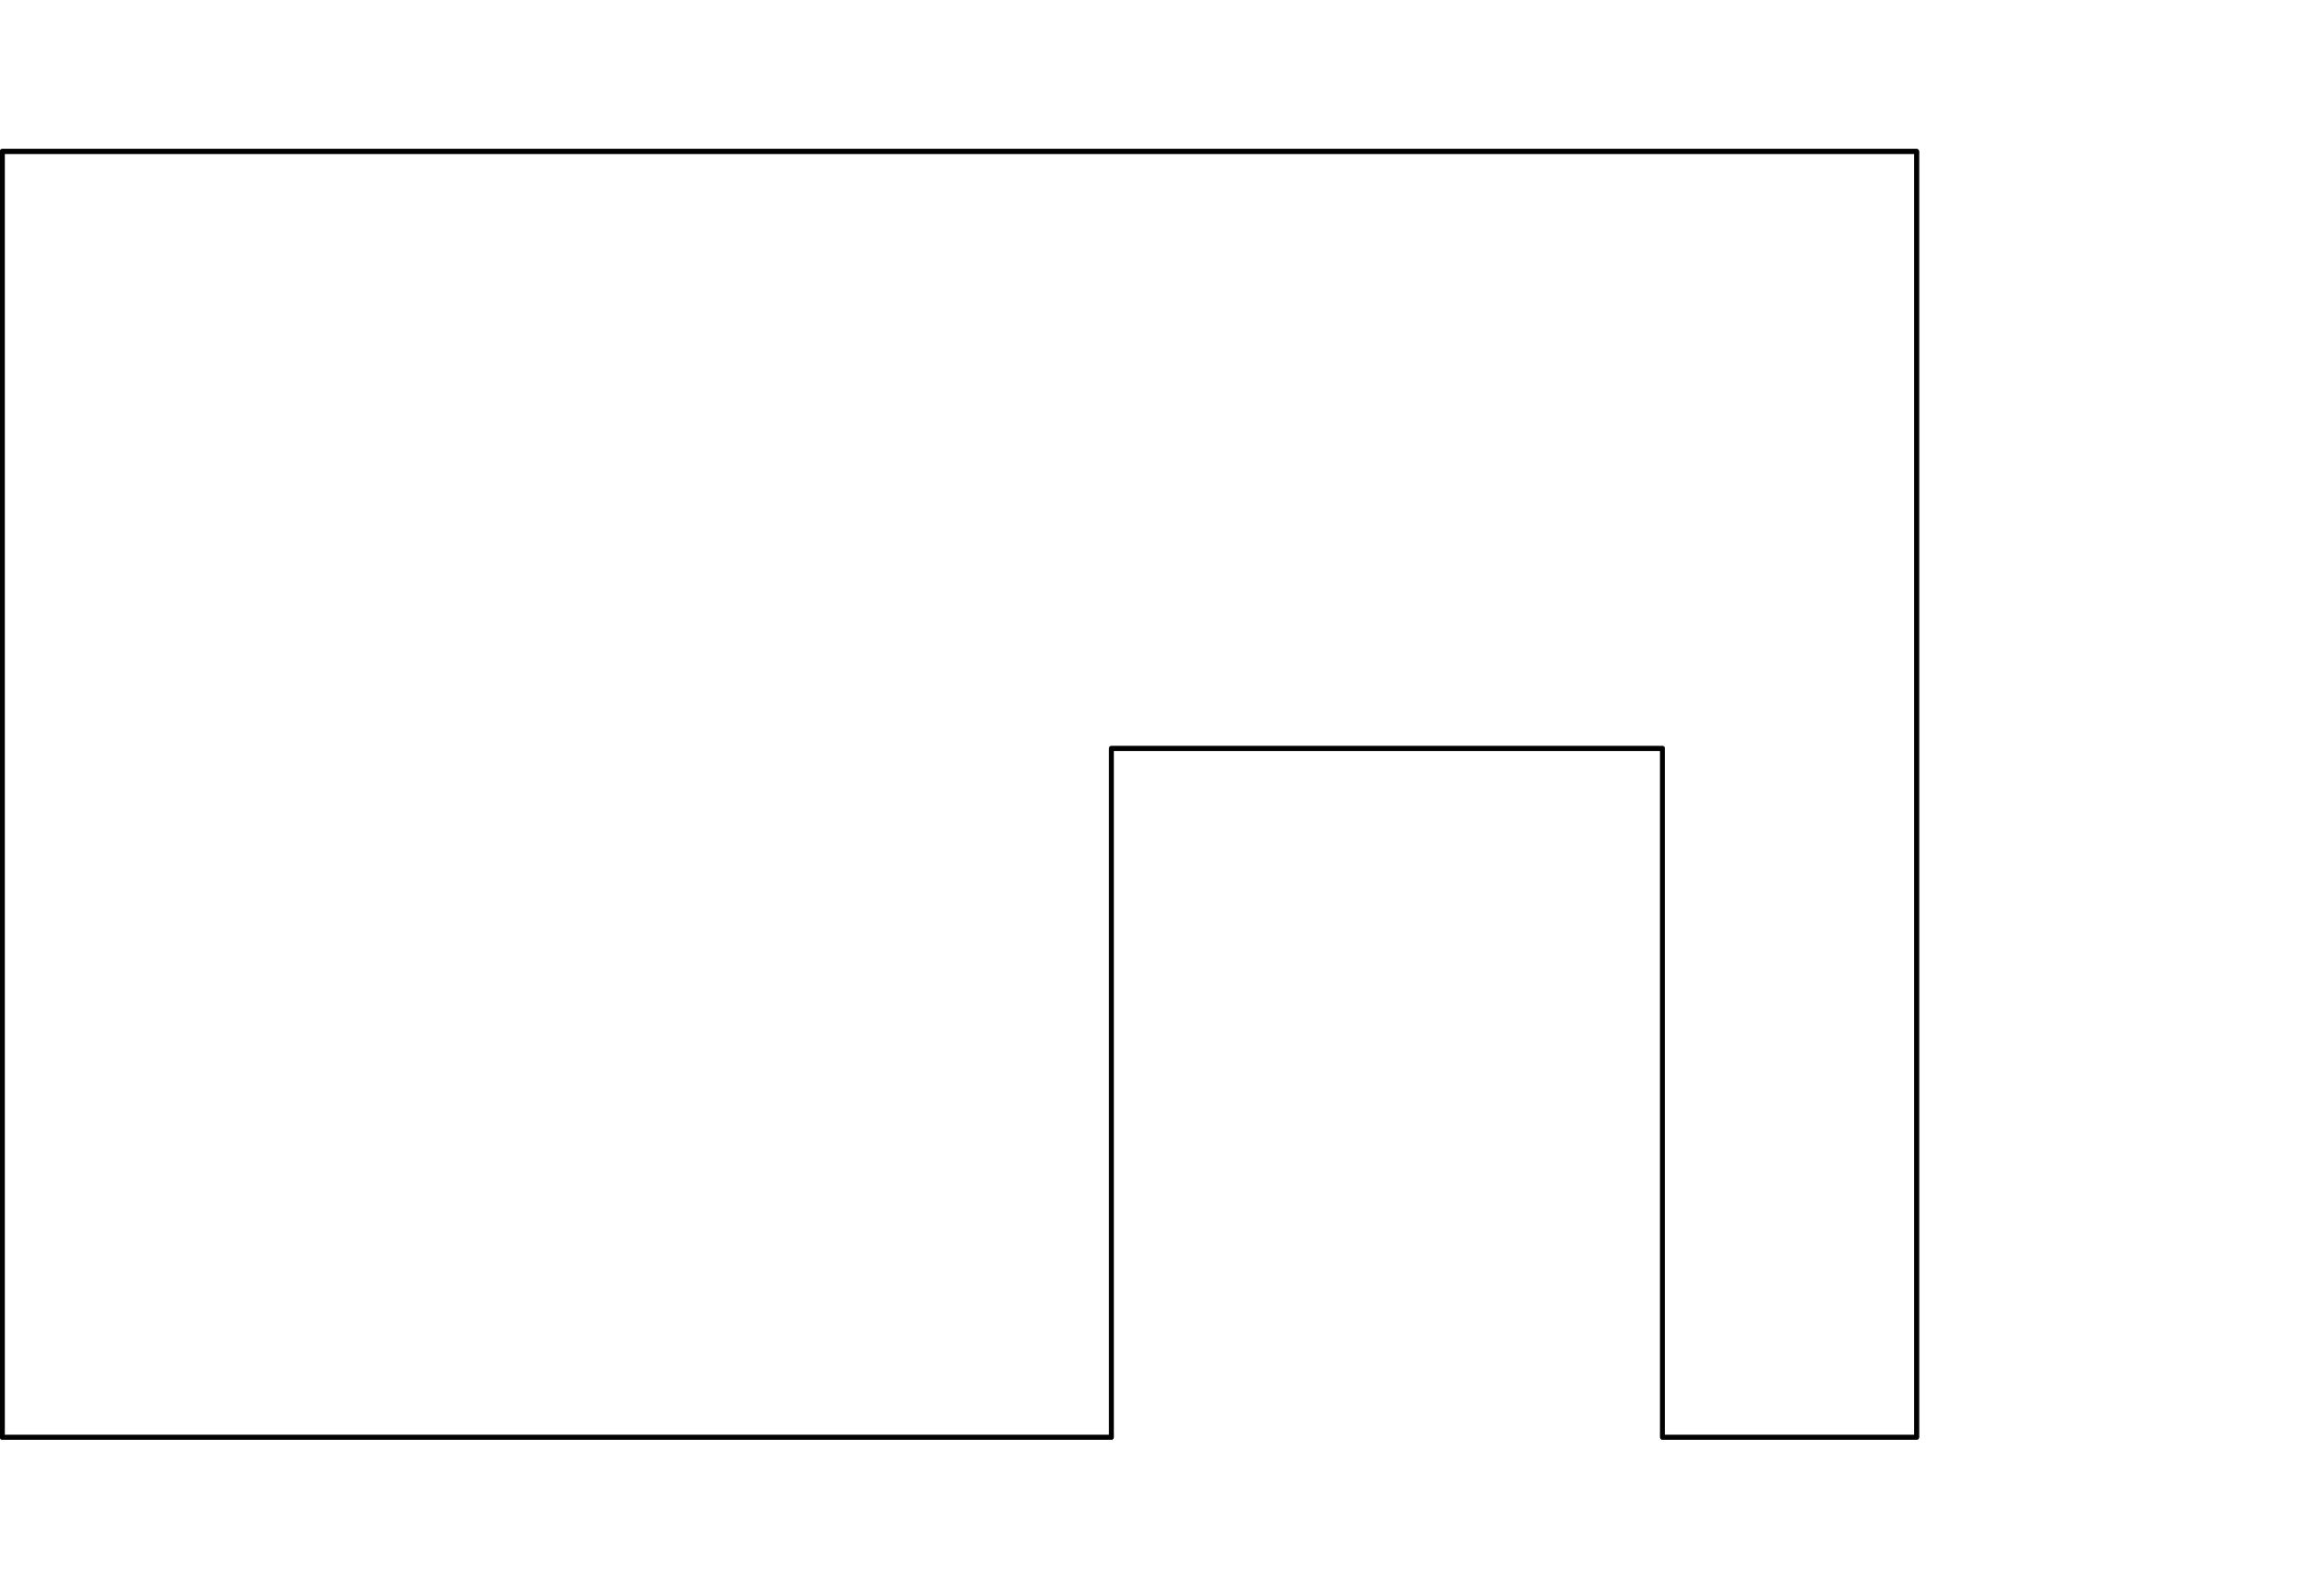
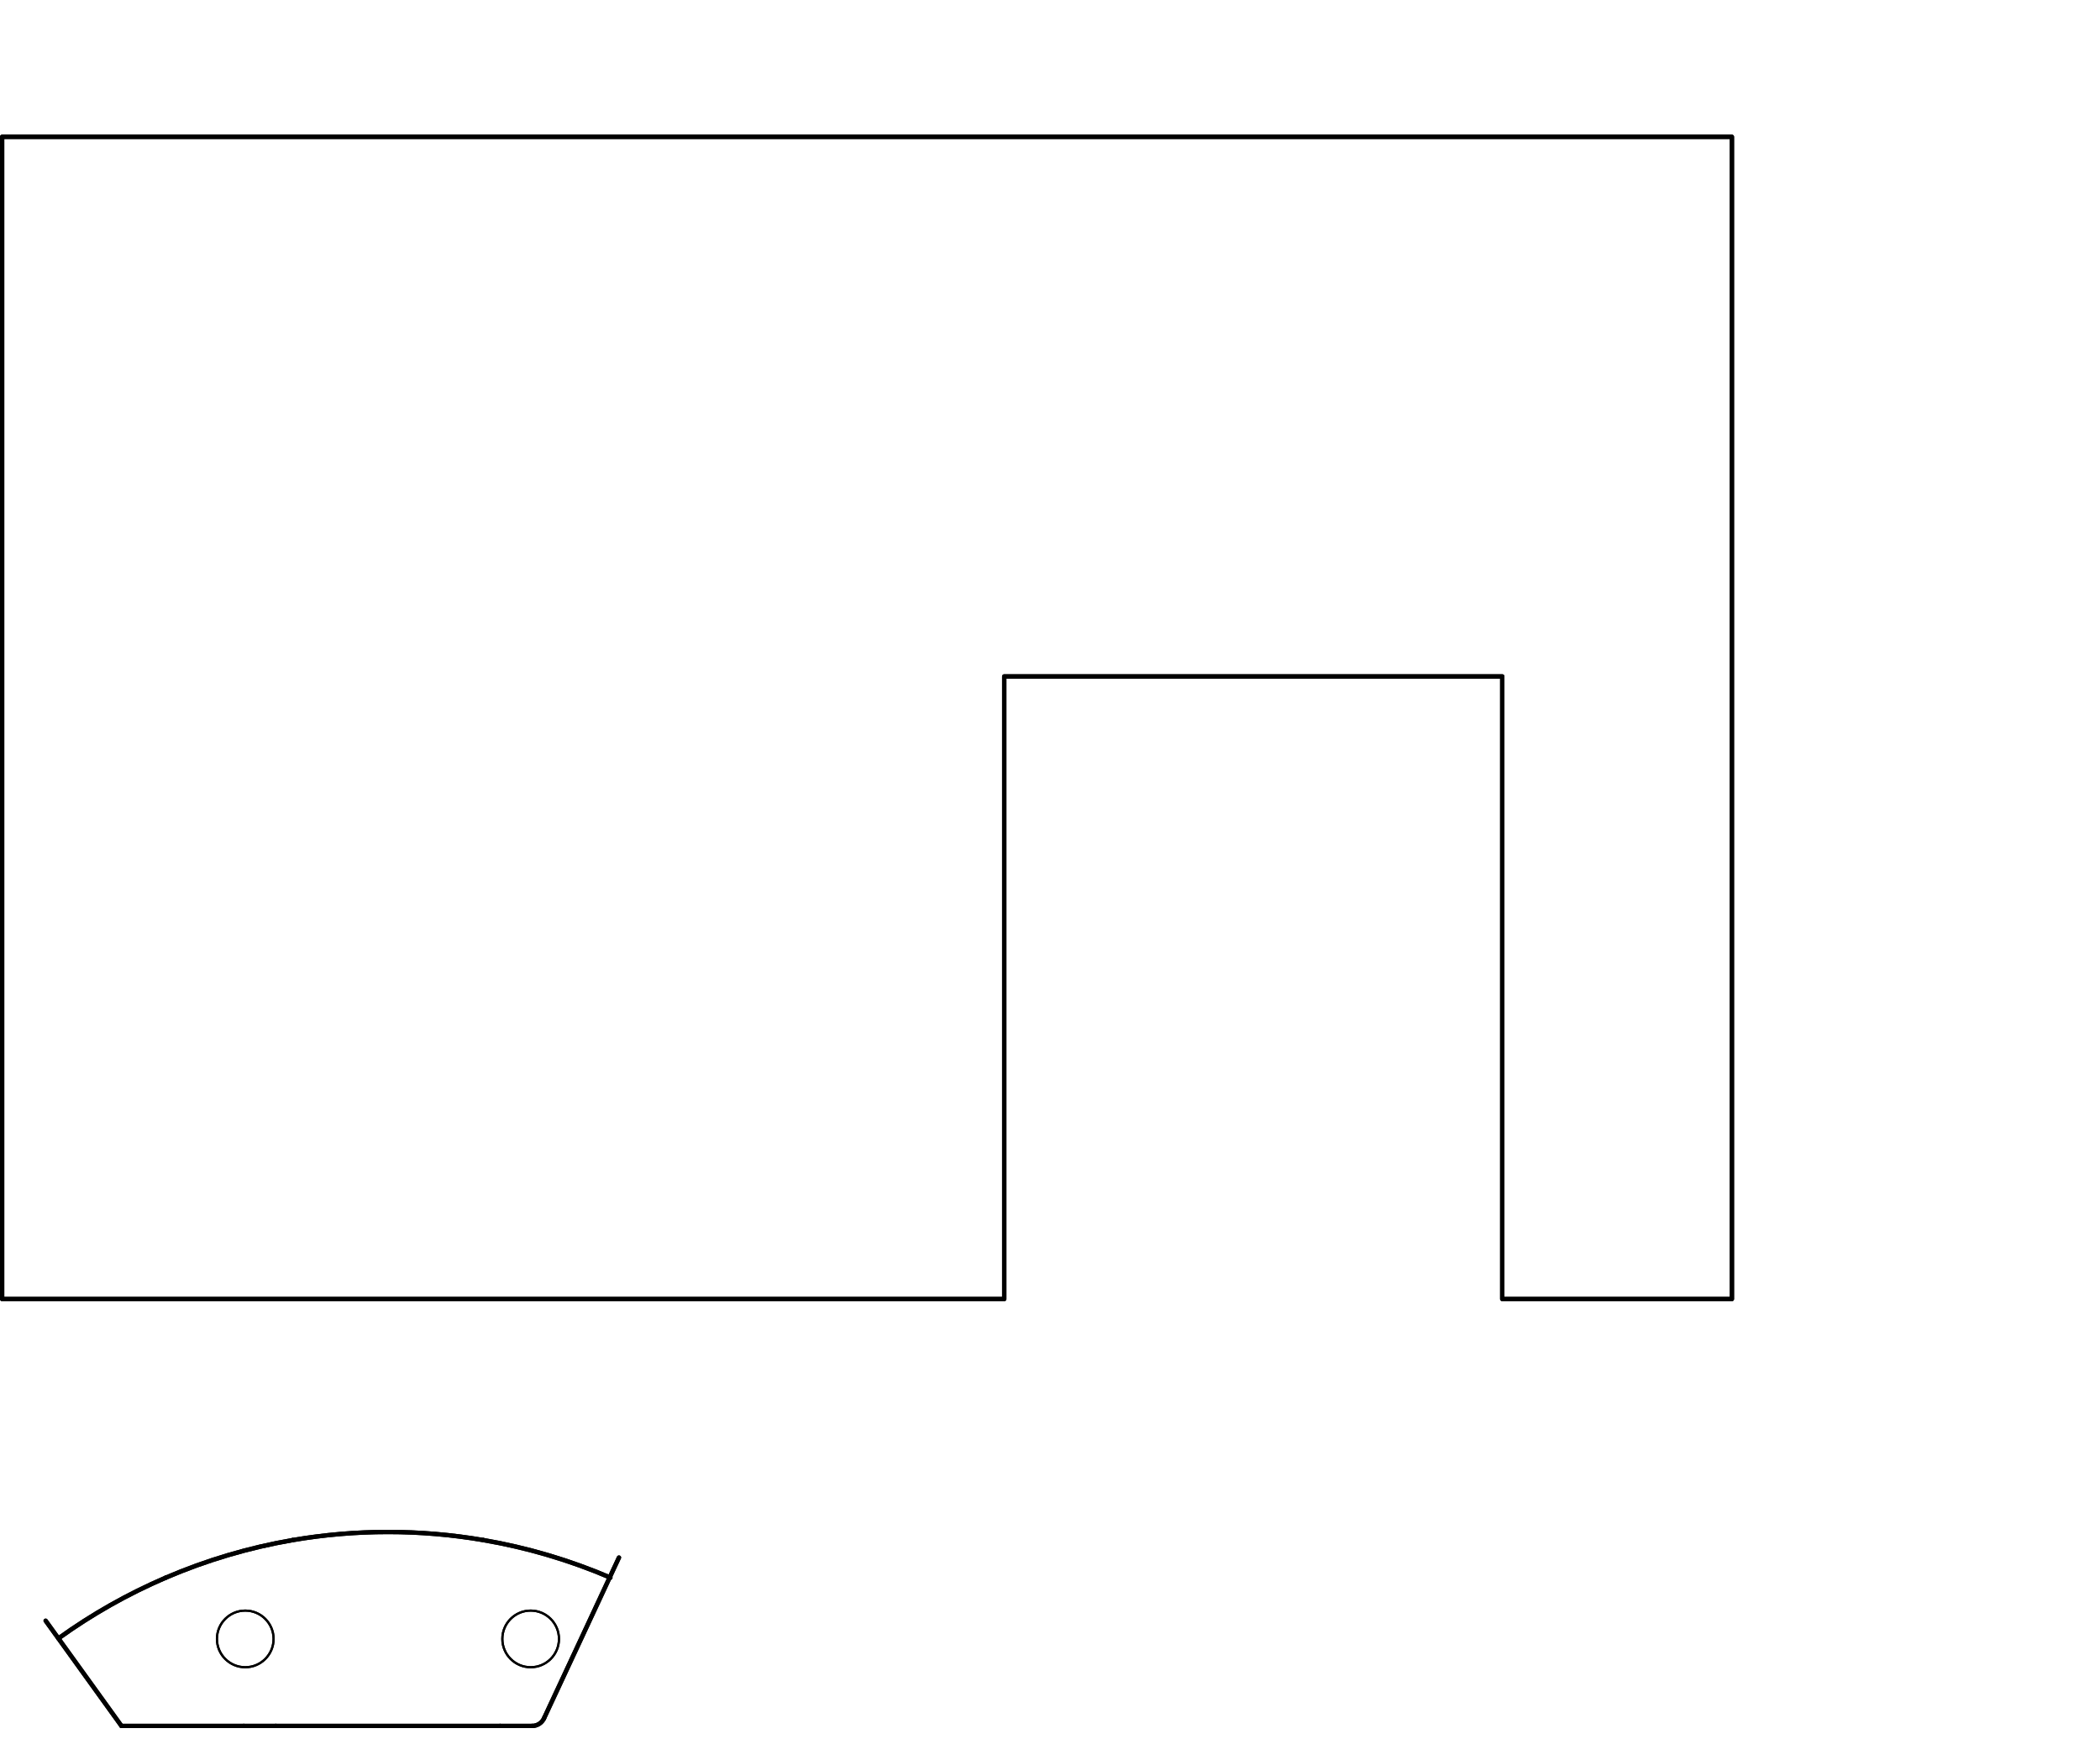
- <svg xmlns="http://www.w3.org/2000/svg" version="1.1" width="96.393mm" height="65.634mm" viewBox="0 0 96.393 65.634">
+ <svg xmlns="http://www.w3.org/2000/svg" version="1.1" width="96.393mm" height="79.781mm" viewBox="0 0 96.393 79.781">
  <g style="fill:#000000; fill-opacity:1;stroke:#000000; stroke-opacity:1; stroke-linecap:round; stroke-linejoin:round;" transform="translate(0 0) scale(1 1)">
+ </g>
+   <g style="fill:none;  stroke:#000000; stroke-width:0.2; stroke-opacity:1;  stroke-linecap:round; stroke-linejoin:round;">
+     <path d="M28.017 72.406 A25.89 25.89 0.0 0 0 22.187 70.684" />
+     <path d="M22.187 70.684 A25.935 25.935 0.0 0 0 13.43 70.685" />
+     <path d="M13.43 70.685 A25.797 25.797 0.0 0 0 7.603 72.412" />
+     <path d="M7.603 72.412 A25.892 25.892 0.0 0 0 2.681 75.197" />
+     <path d="M11.191 79.213 L5.574 79.213 " />
+     <path d="M2.096 74.386 L5.574 79.213 " />
+     <path d="M22.956 79.213 L12.661 79.213 " />
+   </g>
+   <g style="fill:none;  stroke:#000000; stroke-width:0.1; stroke-opacity:1;  stroke-linecap:round; stroke-linejoin:round;">
+     <circle cx="11.258" cy="75.22" r="1.3" />
+     <circle cx="24.358" cy="75.22" r="1.3" />
+   </g>
+   <g style="fill:none;  stroke:#000000; stroke-width:0.2; stroke-opacity:1;  stroke-linecap:round; stroke-linejoin:round;">
+     <path d="M24.426 79.213 A0.6 0.6 0.0 0 0 24.97 78.867" />
+     <path d="M24.426 79.213 L22.956 79.213 " />
+     <path d="M11.191 79.213 L12.661 79.213 " />
+     <path d="M28.411 71.487 L24.97 78.867 " />
    <path style="fill:none;  stroke:#000000; stroke-width:0.2; stroke-opacity:1;  stroke-linecap:round; stroke-linejoin:round;fill:none" d="M 0.097,59.62 46.096,59.62 46.096,31.045 68.956,31.045 68.956,59.62 79.497,59.62 79.497,6.28 0.097,6.28 Z" />
+     <path d="M28.017 72.406 A25.89 25.89 0.0 0 0 22.187 70.684" />
+     <path d="M22.187 70.684 A25.935 25.935 0.0 0 0 13.43 70.685" />
+     <path d="M13.43 70.685 A25.797 25.797 0.0 0 0 7.603 72.412" />
+     <path d="M7.603 72.412 A25.892 25.892 0.0 0 0 2.681 75.197" />
+     <path d="M11.191 79.213 L5.574 79.213 " />
+     <path d="M2.096 74.386 L5.574 79.213 " />
+     <path d="M22.956 79.213 L12.661 79.213 " />
+   </g>
+   <g style="fill:none;  stroke:#000000; stroke-width:0.1; stroke-opacity:1;  stroke-linecap:round; stroke-linejoin:round;">
+     <circle cx="11.258" cy="75.22" r="1.3" />
+     <circle cx="24.358" cy="75.22" r="1.3" />
+   </g>
+   <g style="fill:none;  stroke:#000000; stroke-width:0.2; stroke-opacity:1;  stroke-linecap:round; stroke-linejoin:round;">
+     <path d="M24.426 79.213 A0.6 0.6 0.0 0 0 24.97 78.867" />
+     <path d="M24.426 79.213 L22.956 79.213 " />
+     <path d="M11.191 79.213 L12.661 79.213 " />
+     <path d="M28.411 71.487 L24.97 78.867 " />
    <path style="fill:none;  stroke:#000000; stroke-width:0.2; stroke-opacity:1;  stroke-linecap:round; stroke-linejoin:round;fill:none" d="M 0.097,59.62 46.096,59.62 46.096,31.045 68.956,31.045 68.956,59.62 79.497,59.62 79.497,6.28 0.097,6.28 Z" />
  </g>
</svg>
